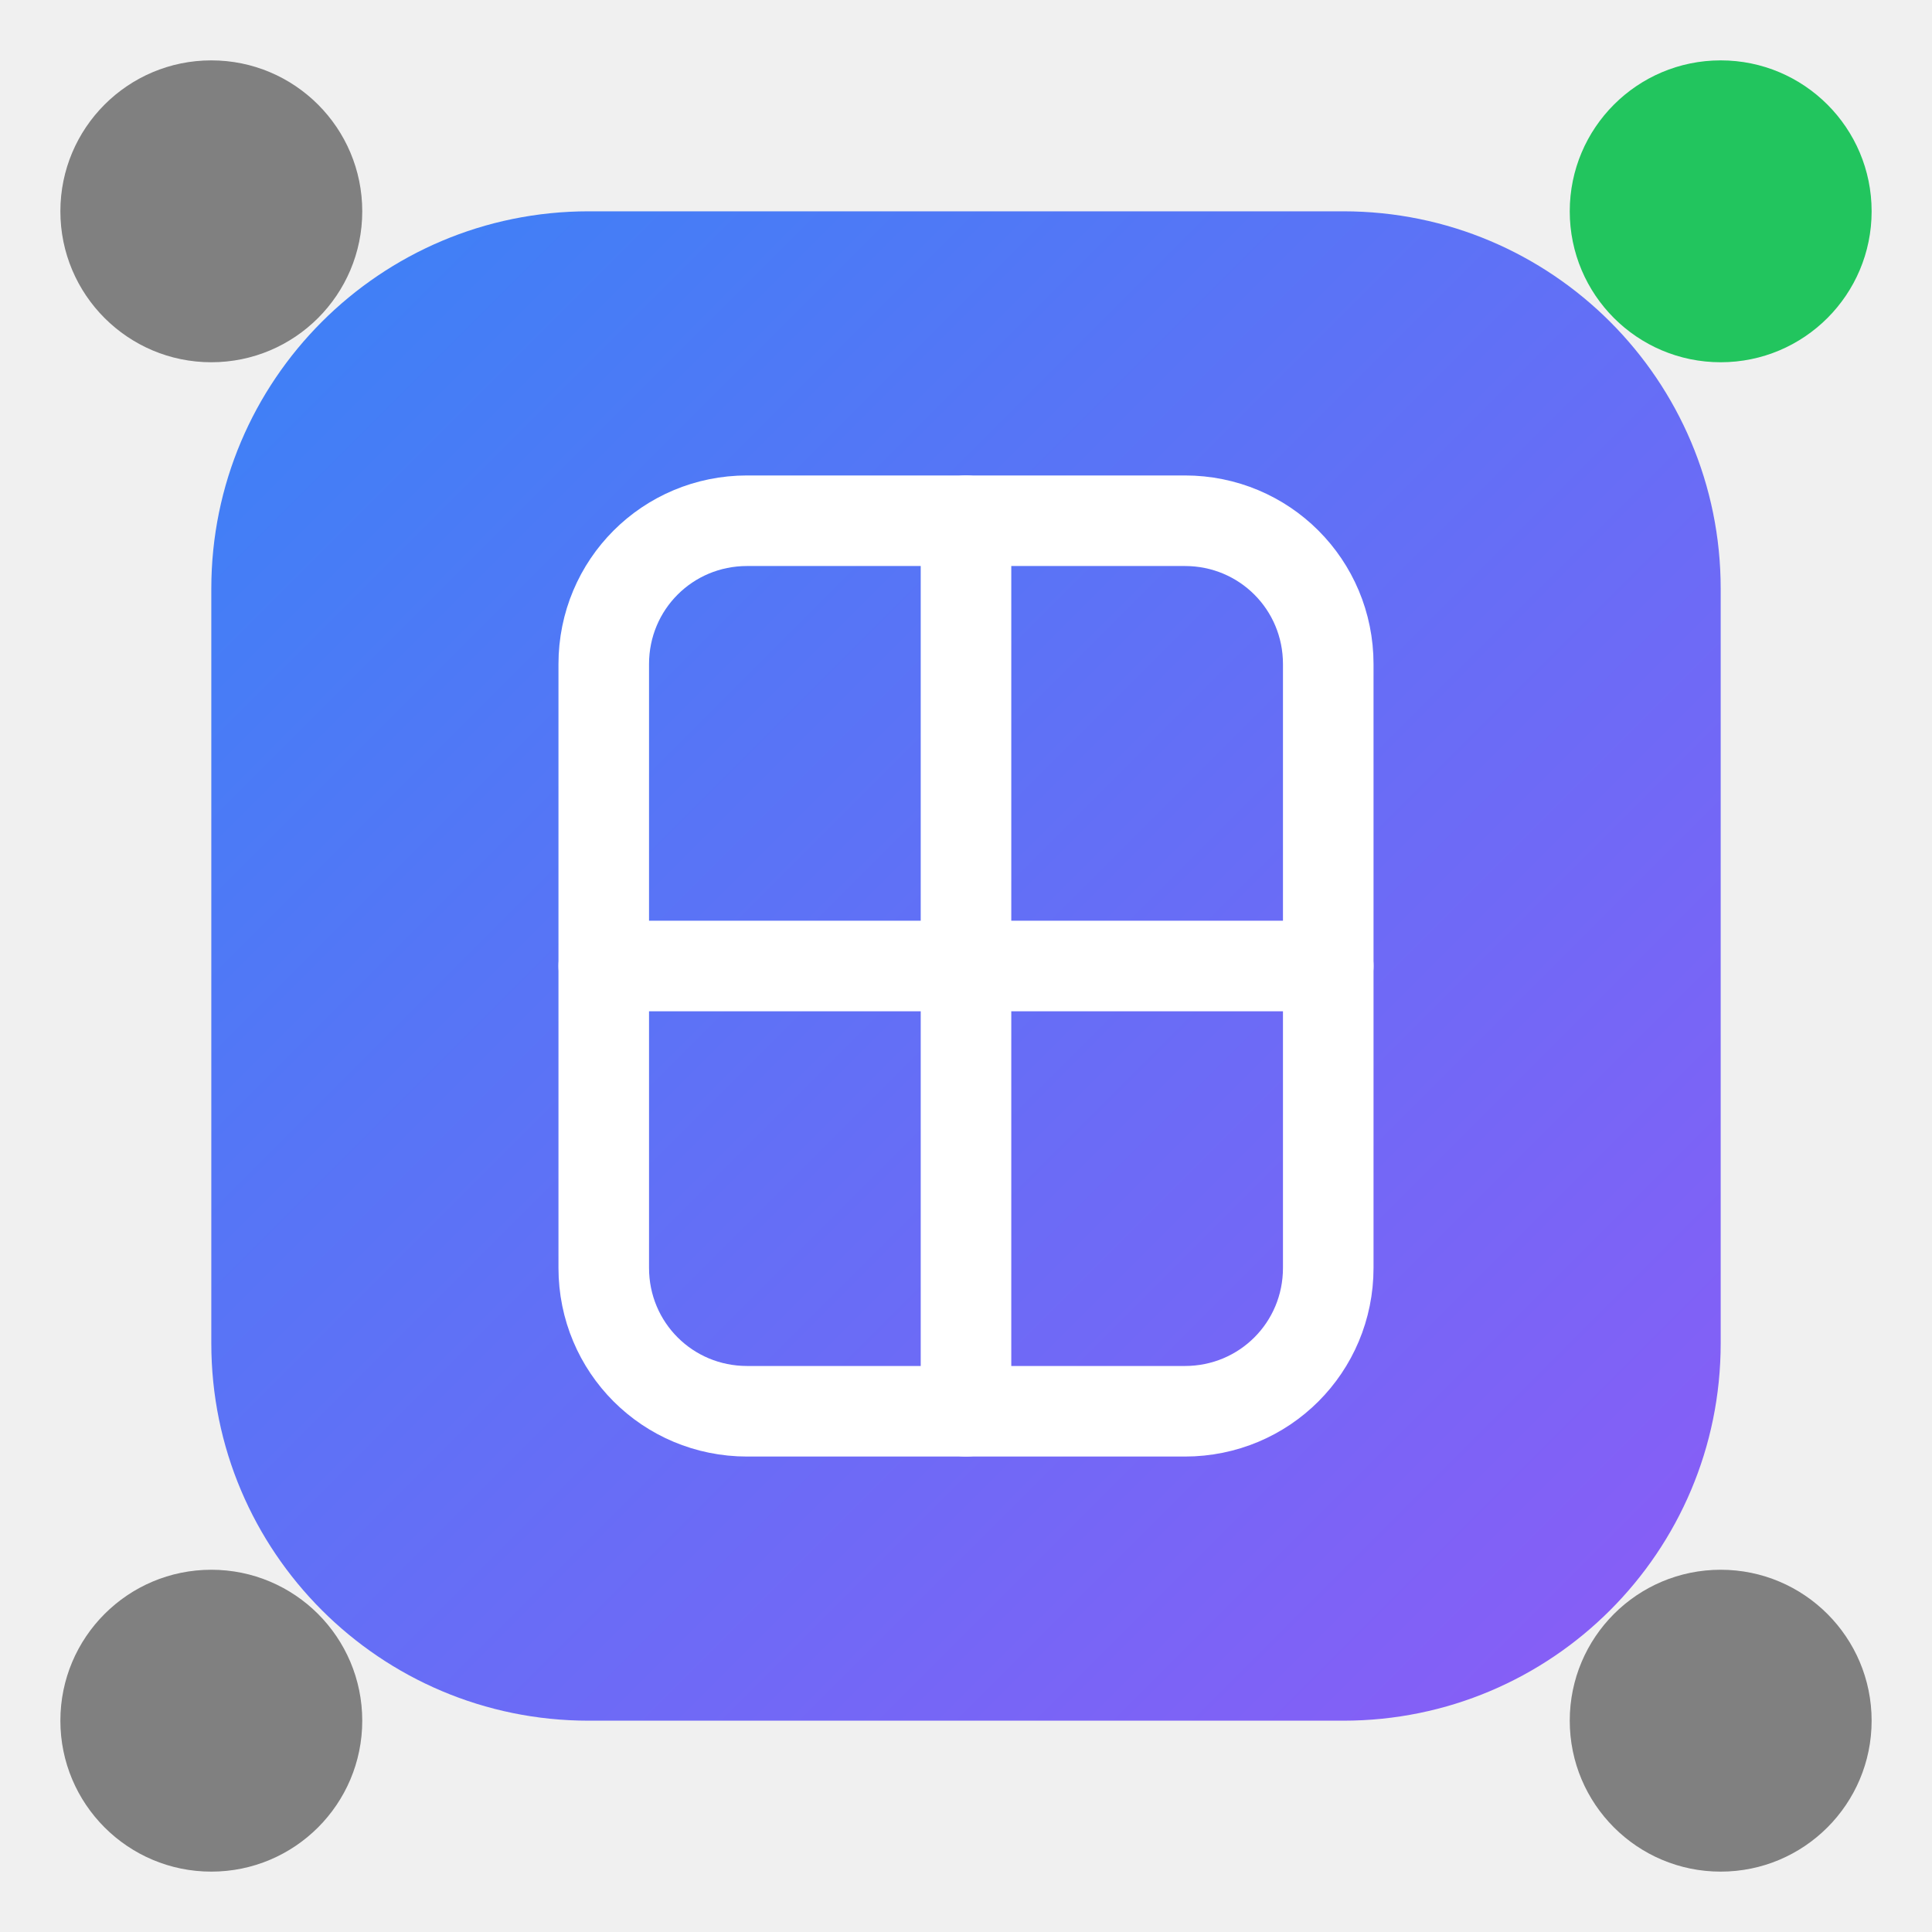
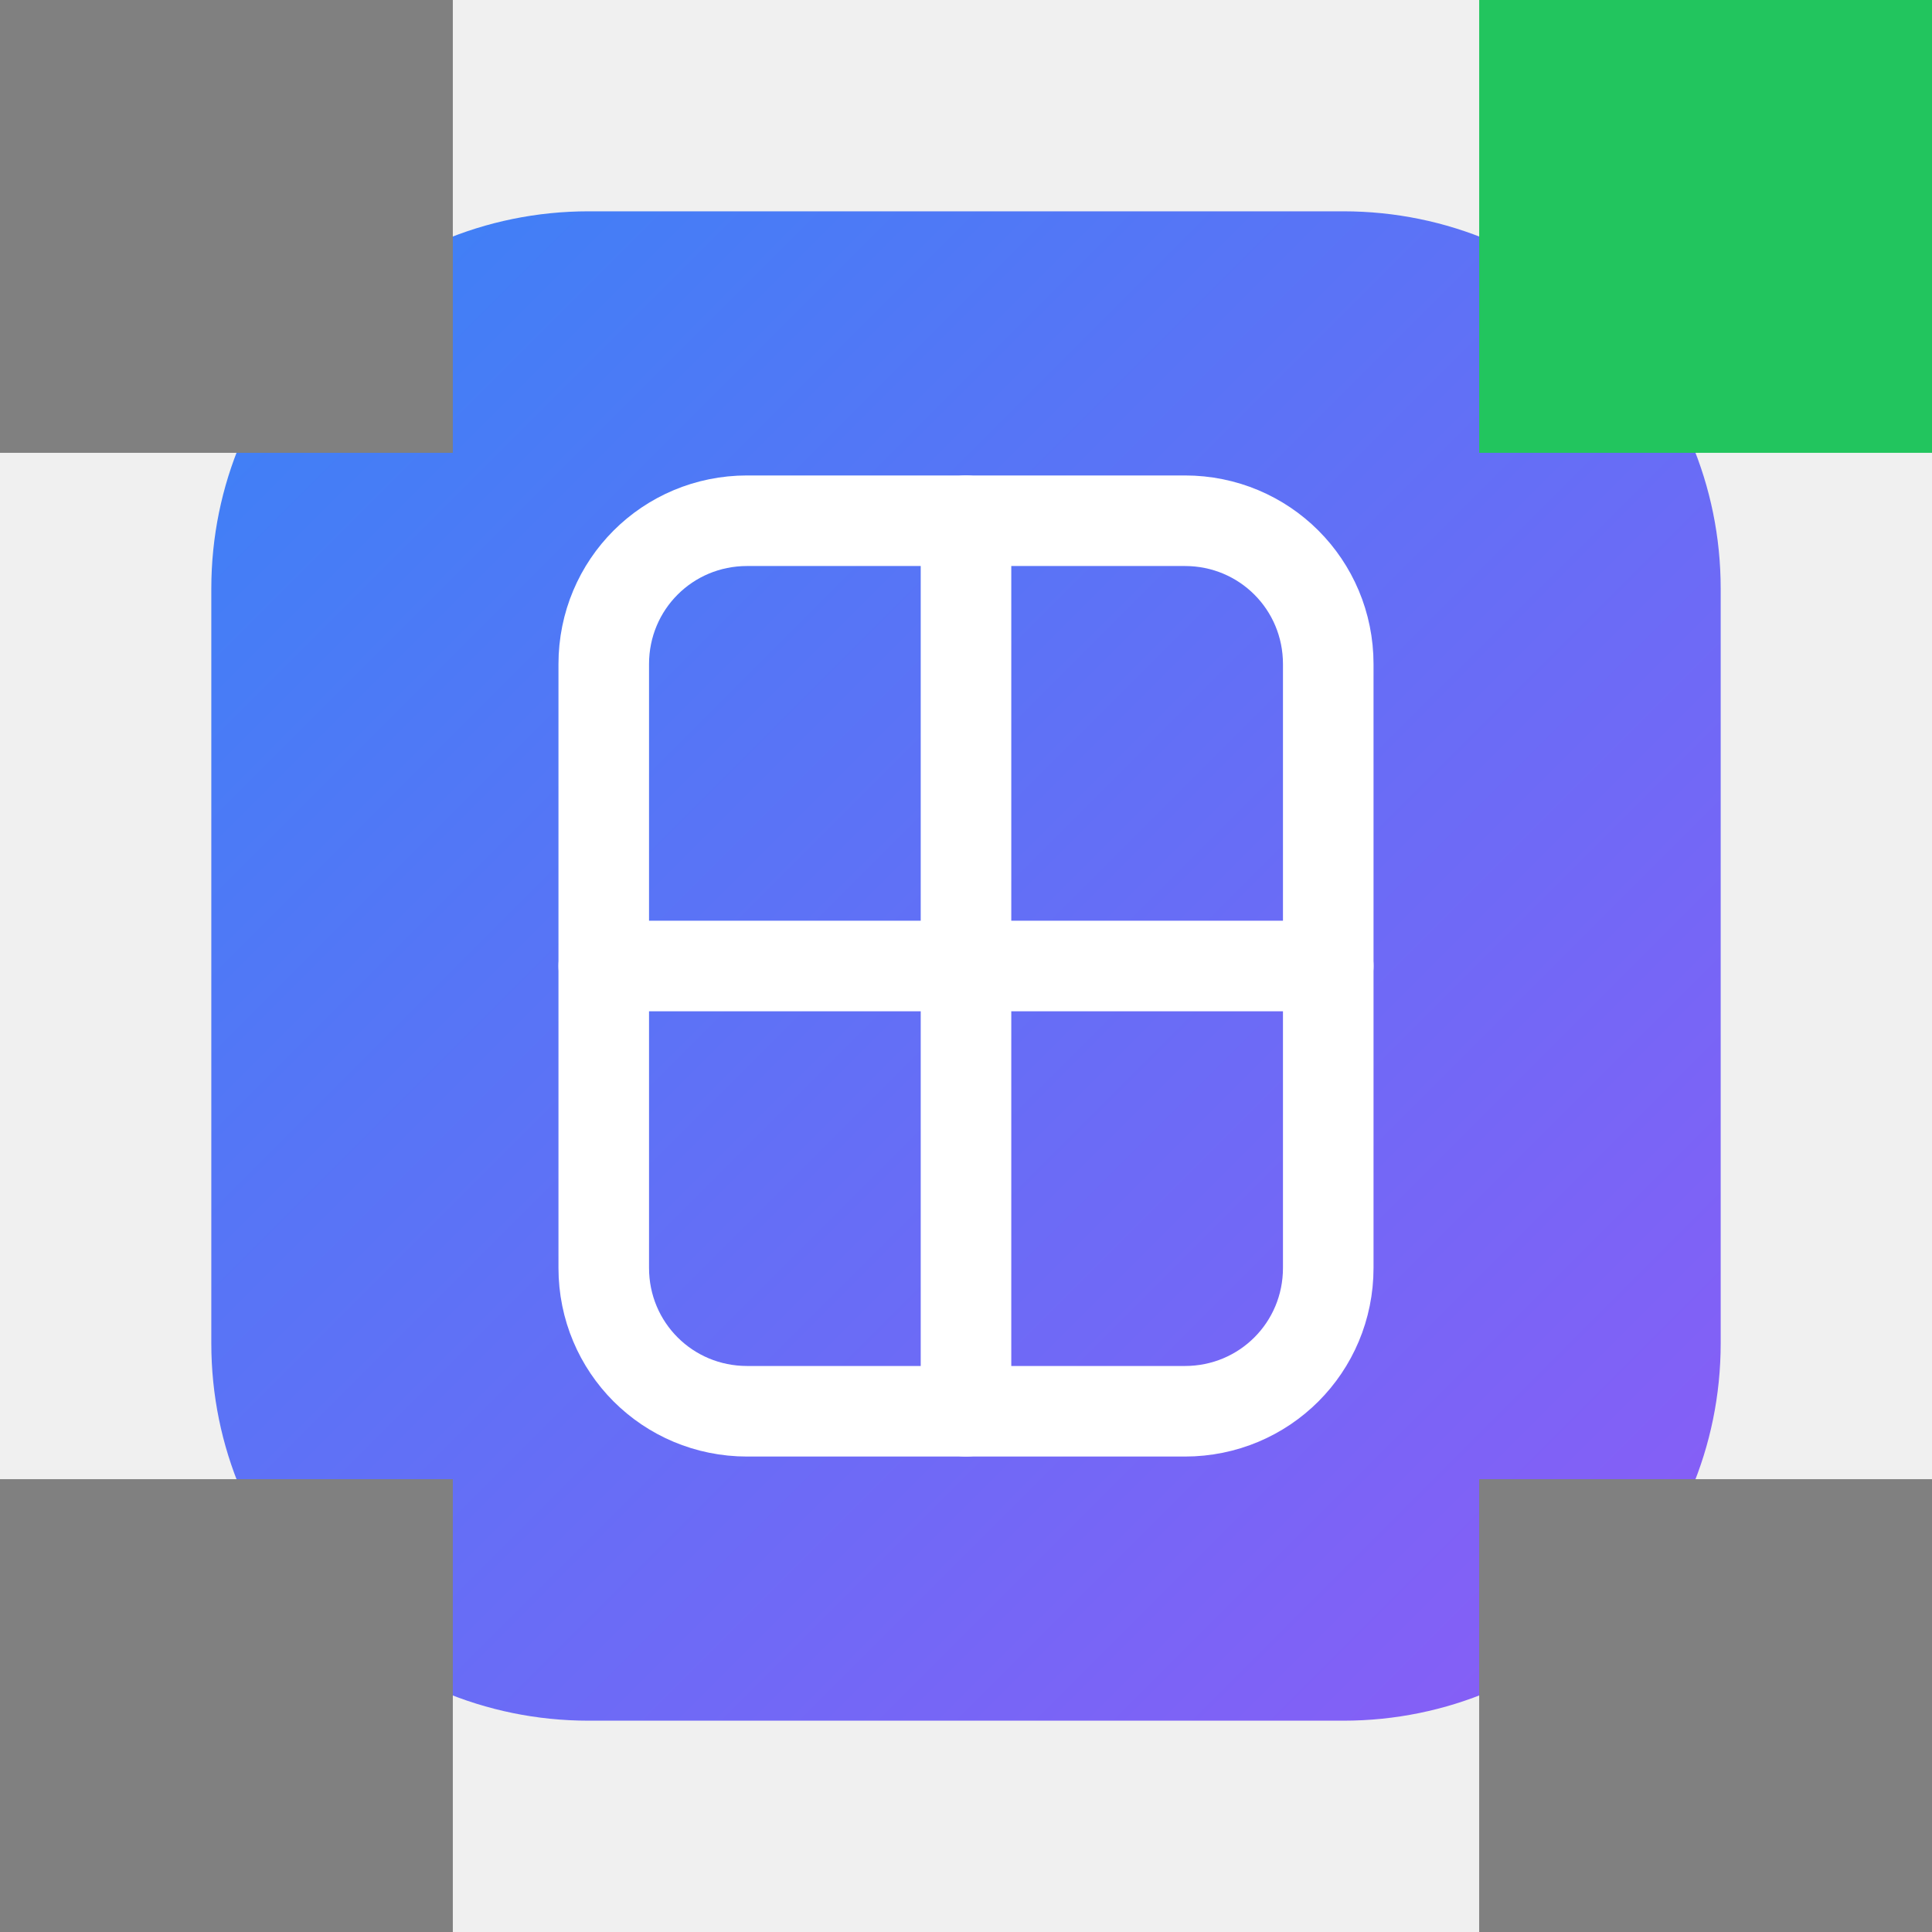
<svg xmlns="http://www.w3.org/2000/svg" width="512" height="512" viewBox="0 0 512 512" fill="none">
  <defs>
    <linearGradient id="grad1" x1="0%" y1="0%" x2="100%" y2="100%">
      <stop offset="0%" style="stop-color:#3B82F6;stop-opacity:1" />
      <stop offset="100%" style="stop-color:#8B5CF6;stop-opacity:1" />
    </linearGradient>
  </defs>
  <rect x="56" y="56" width="400" height="400" rx="100" fill="url(#grad1)" />
  <path d="M160 176C160 154.909 176.909 138 198 138H314C335.091 138 352 154.909 352 176V336C352 357.091 335.091 374 314 374H198C176.909 374 160 357.091 160 336V176Z" stroke="white" stroke-width="24" stroke-linejoin="round" />
  <path d="M160 256H352" stroke="white" stroke-width="24" stroke-linecap="round" />
  <path d="M256 138V374" stroke="white" stroke-width="24" stroke-linecap="round" />
-   <circle cx="56" cy="56" r="40" fill="#808080" />
-   <circle cx="456" cy="56" r="40" fill="#22c55e" />
-   <circle cx="56" cy="456" r="40" fill="#808080" />
-   <circle cx="456" cy="456" r="40" fill="#808080" />
+   <rect x="0" y="0" width="120" height="120" fill="#808080" />
+   <rect x="392" y="0" width="120" height="120" fill="#22c55e" />
+   <rect x="0" y="392" width="120" height="120" fill="#808080" />
+   <rect x="392" y="392" width="120" height="120" fill="#808080" />
</svg>
